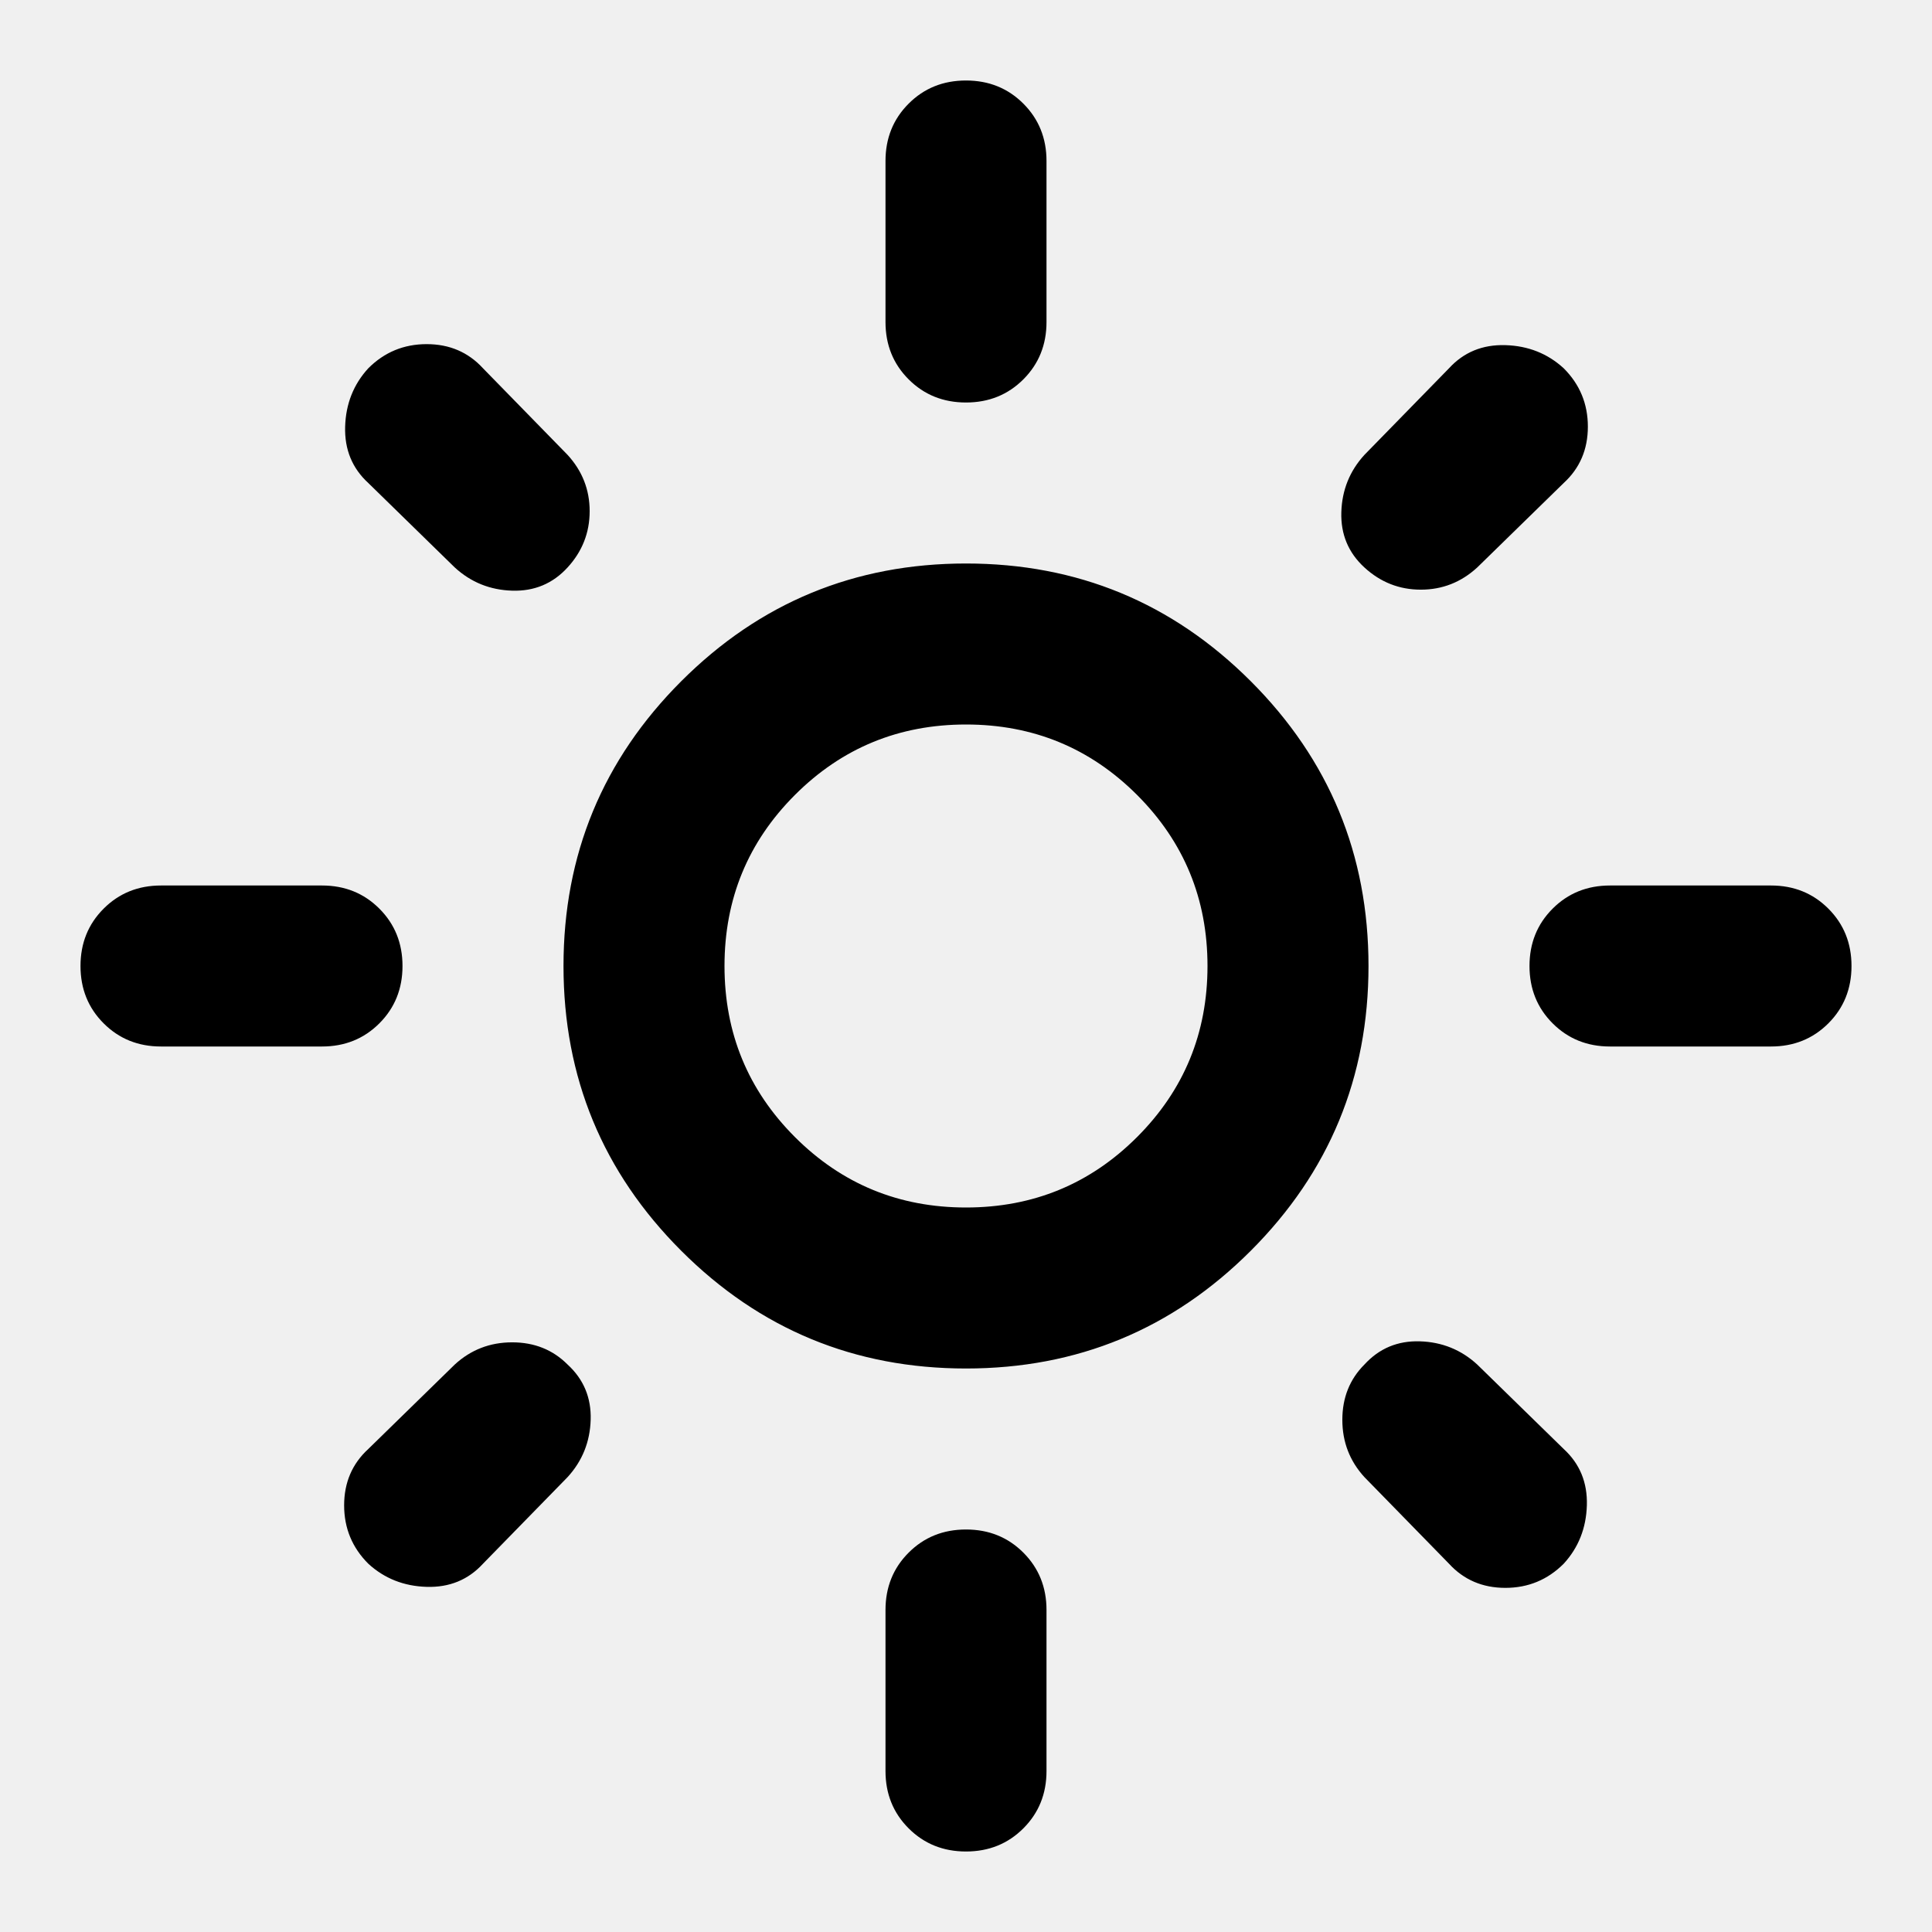
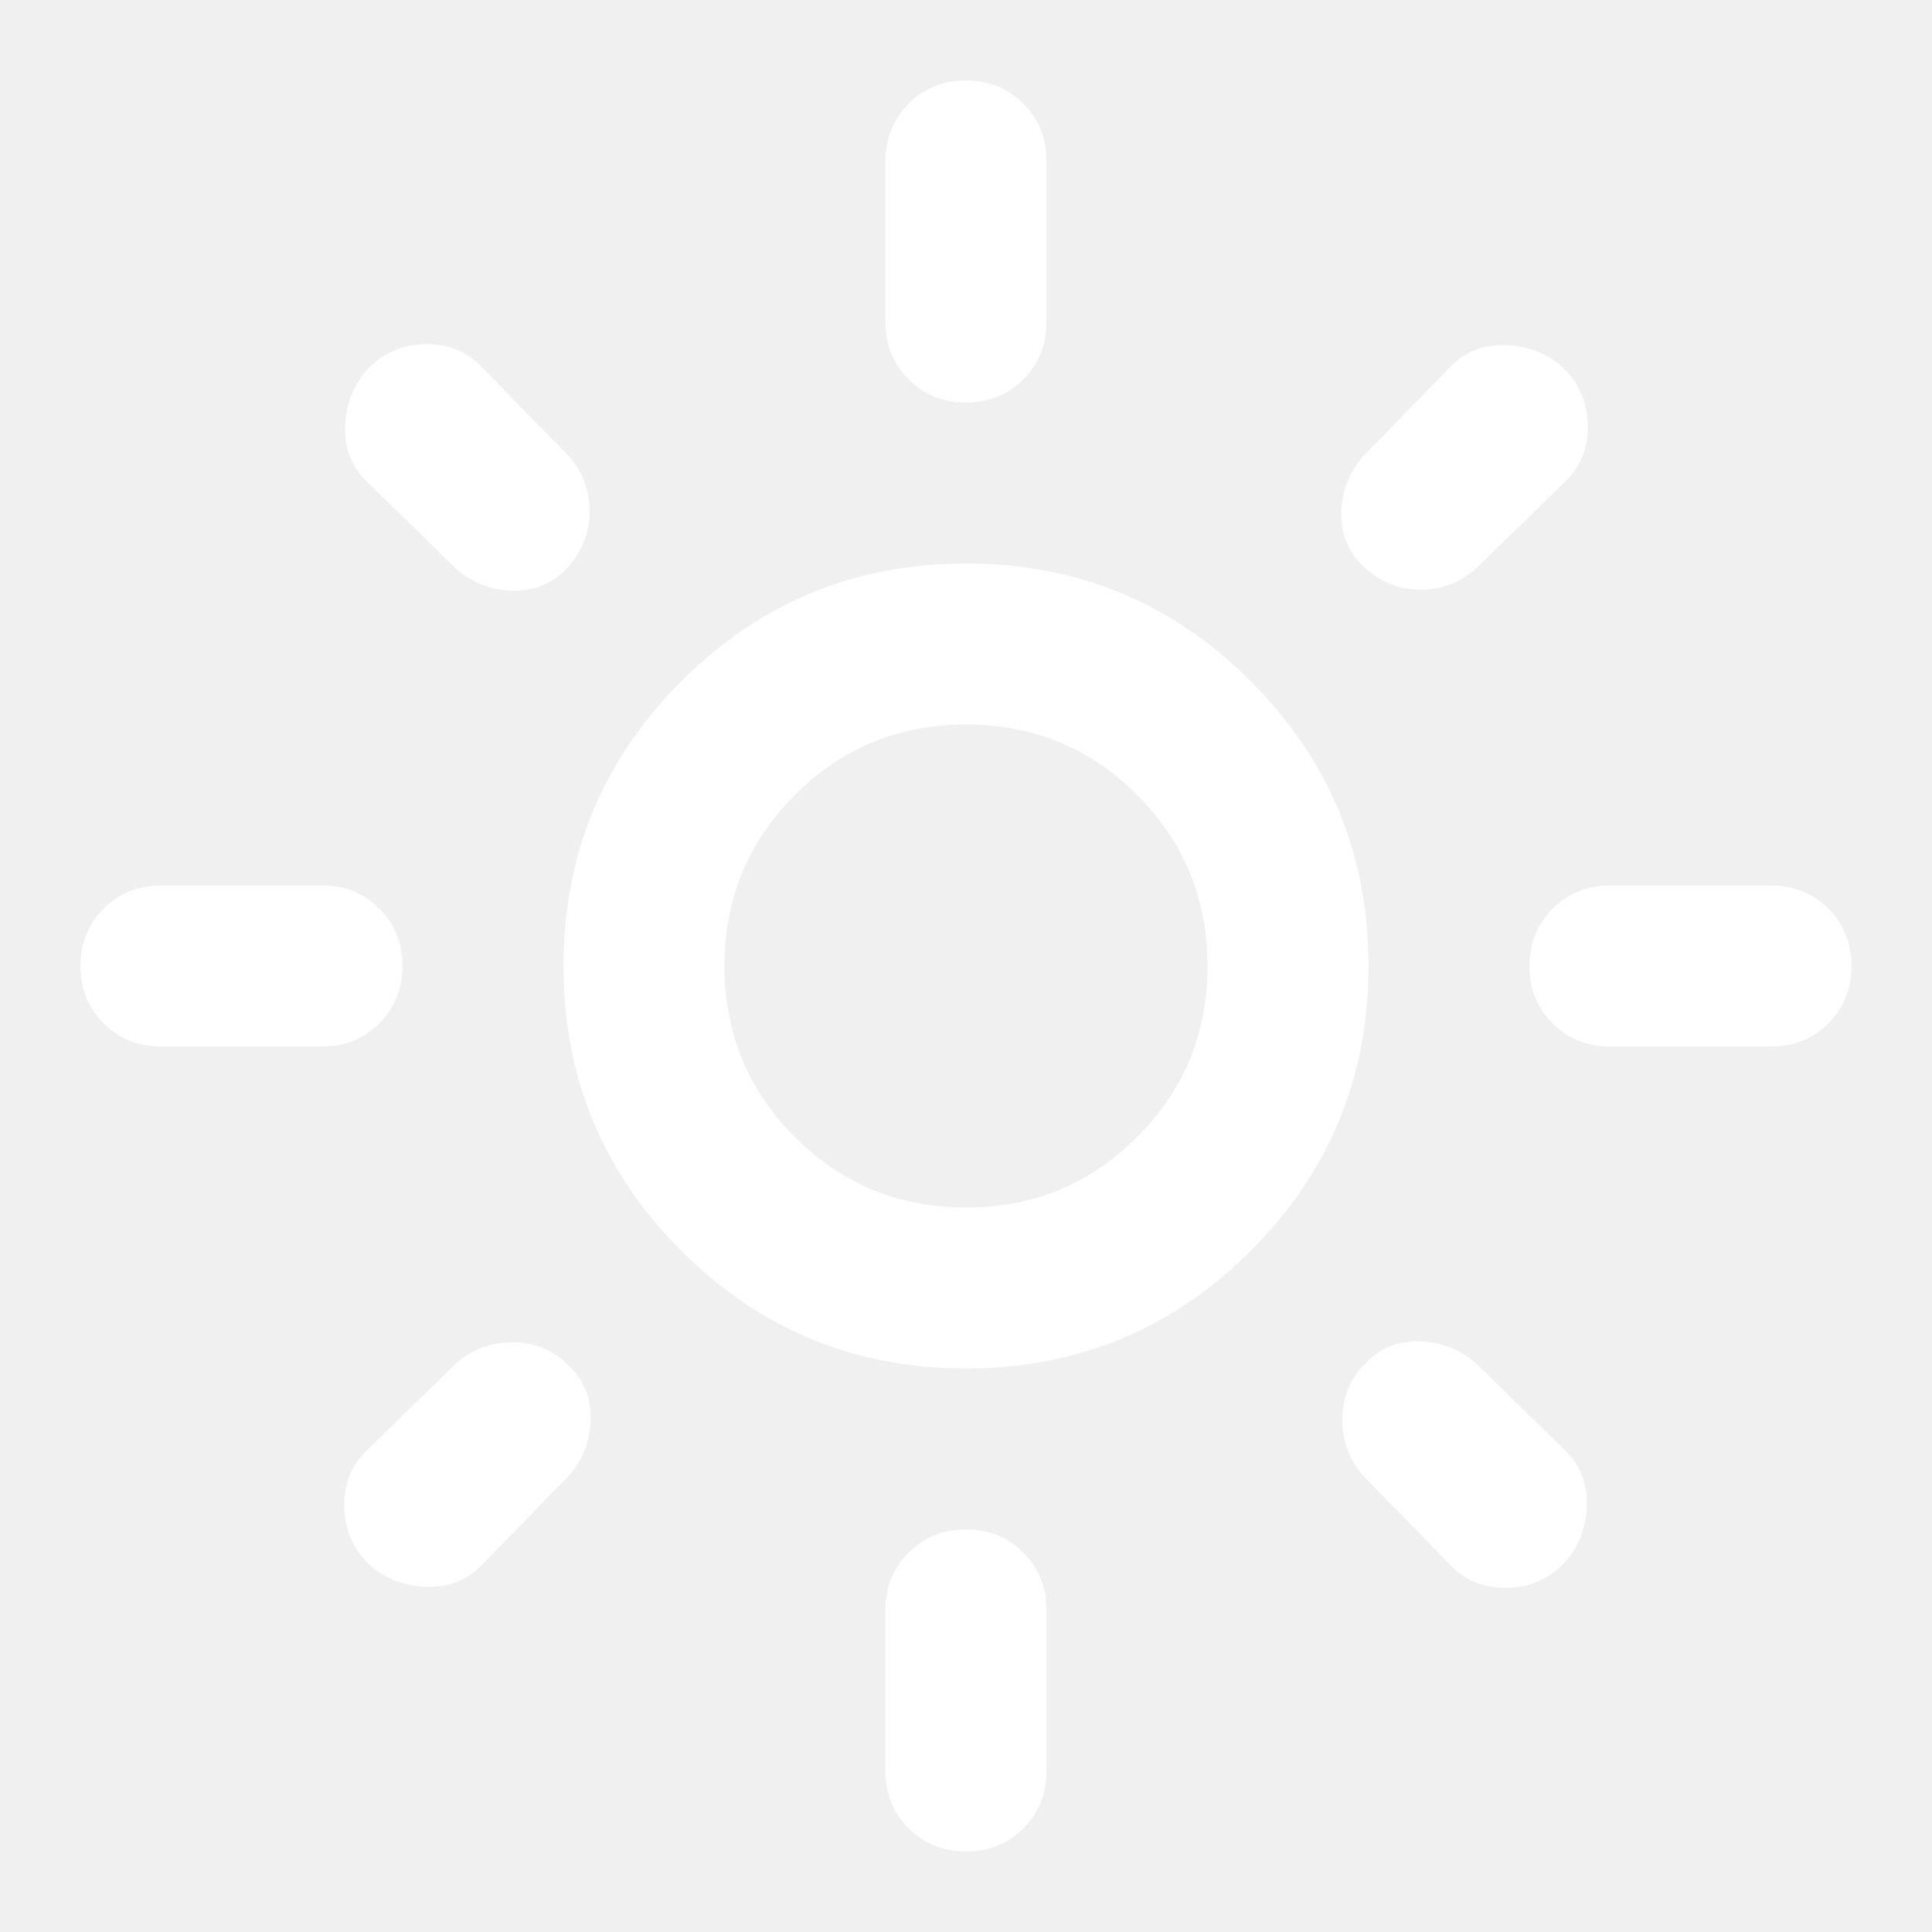
<svg xmlns="http://www.w3.org/2000/svg" height="24" viewBox="0 -960 960 960" width="24">
-   <path d="M480-360q50 0 85-35t35-85q0-50-35-85t-85-35q-50 0-85 35t-35 85q0 50 35 85t85 35Zm0 80q-83 0-141.5-58.5T280-480q0-83 58.5-141.5T480-680q83 0 141.5 58.5T680-480q0 83-58.5 141.5T480-280ZM80-440q-17 0-28.5-11.5T40-480q0-17 11.5-28.5T80-520h80q17 0 28.5 11.5T200-480q0 17-11.5 28.5T160-440H80Zm720 0q-17 0-28.5-11.5T760-480q0-17 11.5-28.5T800-520h80q17 0 28.5 11.5T920-480q0 17-11.5 28.5T880-440h-80ZM480-760q-17 0-28.5-11.5T440-800v-80q0-17 11.5-28.5T480-920q17 0 28.5 11.5T520-880v80q0 17-11.5 28.5T480-760Zm0 720q-17 0-28.5-11.5T440-80v-80q0-17 11.5-28.5T480-200q17 0 28.5 11.5T520-160v80q0 17-11.5 28.5T480-40ZM226-678l-43-42q-12-11-11.5-28t11.5-29q12-12 29-12t28 12l42 43q11 12 11 28t-11 28q-11 12-27.5 11.5T226-678Zm494 495-42-43q-11-12-11-28.5t11-27.5q11-12 27.5-11.5T734-282l43 42q12 11 11.5 28T777-183q-12 12-29 12t-28-12Zm-42-495q-12-11-11.5-27.5T678-734l42-43q11-12 28-11.5t29 11.5q12 12 12 29t-12 28l-43 42q-12 11-28 11t-28-11ZM183-183q-12-12-12-29t12-28l43-42q12-11 28.5-11t27.5 11q12 11 11.5 27.5T282-226l-42 43q-11 12-28 11.5T183-183Zm297-297Z" />
+   <path d="M480-360q50 0 85-35t35-85q0-50-35-85t-85-35q-50 0-85 35t-35 85q0 50 35 85t85 35Zm0 80q-83 0-141.5-58.5T280-480q0-83 58.5-141.5T480-680q83 0 141.5 58.5T680-480q0 83-58.5 141.5T480-280ZM80-440q-17 0-28.5-11.5T40-480q0-17 11.5-28.5T80-520h80q17 0 28.5 11.5T200-480q0 17-11.5 28.5T160-440H80Zm720 0q-17 0-28.5-11.5T760-480q0-17 11.5-28.5T800-520h80q17 0 28.5 11.5T920-480q0 17-11.5 28.5T880-440h-80ZM480-760q-17 0-28.5-11.5T440-800v-80q0-17 11.5-28.5T480-920q17 0 28.5 11.5T520-880v80q0 17-11.5 28.5T480-760Zm0 720q-17 0-28.5-11.5T440-80v-80q0-17 11.5-28.5T480-200q17 0 28.5 11.5T520-160v80q0 17-11.5 28.5T480-40ZM226-678l-43-42q-12-11-11.5-28t11.5-29q12-12 29-12t28 12l42 43q11 12 11 28t-11 28q-11 12-27.5 11.5T226-678Zm494 495-42-43q-11-12-11-28.5t11-27.5q11-12 27.5-11.5T734-282l43 42q12 11 11.5 28T777-183q-12 12-29 12t-28-12Zm-42-495q-12-11-11.5-27.5T678-734l42-43q11-12 28-11.5t29 11.5q12 12 12 29t-12 28l-43 42q-12 11-28 11t-28-11ZM183-183q-12-12-12-29t12-28l43-42q12-11 28.5-11t27.5 11q12 11 11.5 27.5T282-226l-42 43q-11 12-28 11.5T183-183Zm297-297Z" fill="#ffffff" />
</svg>
